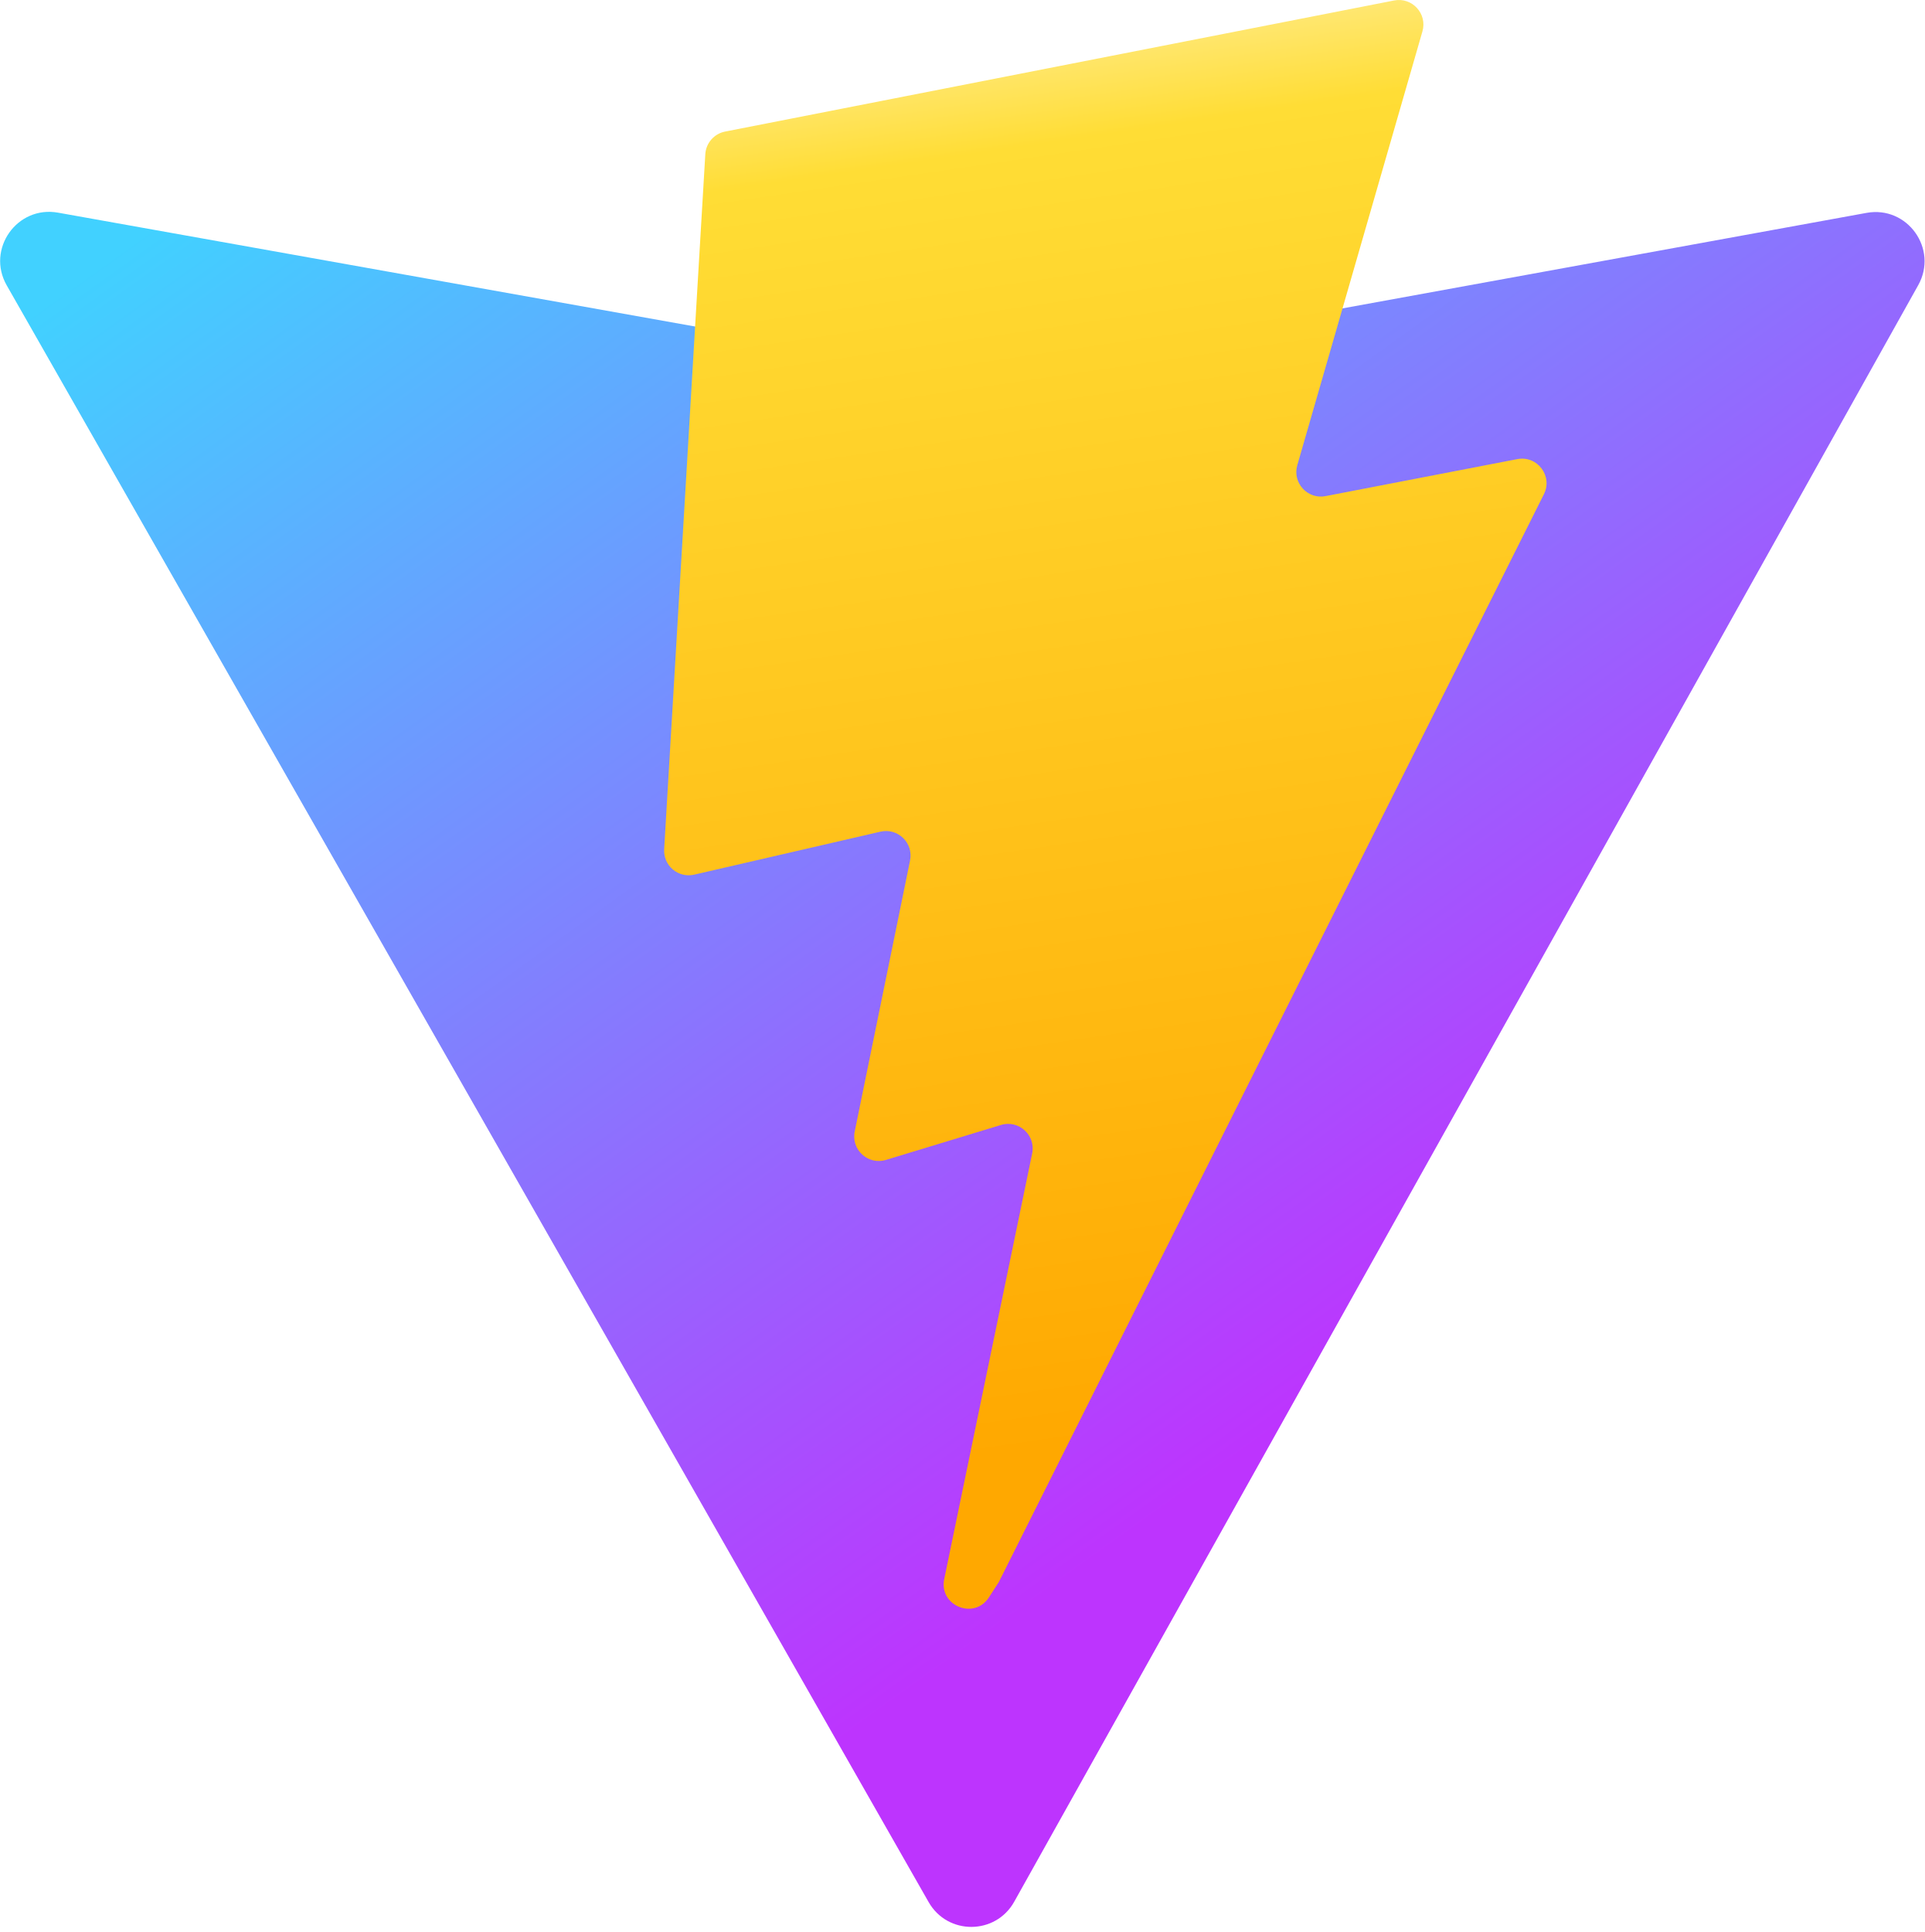
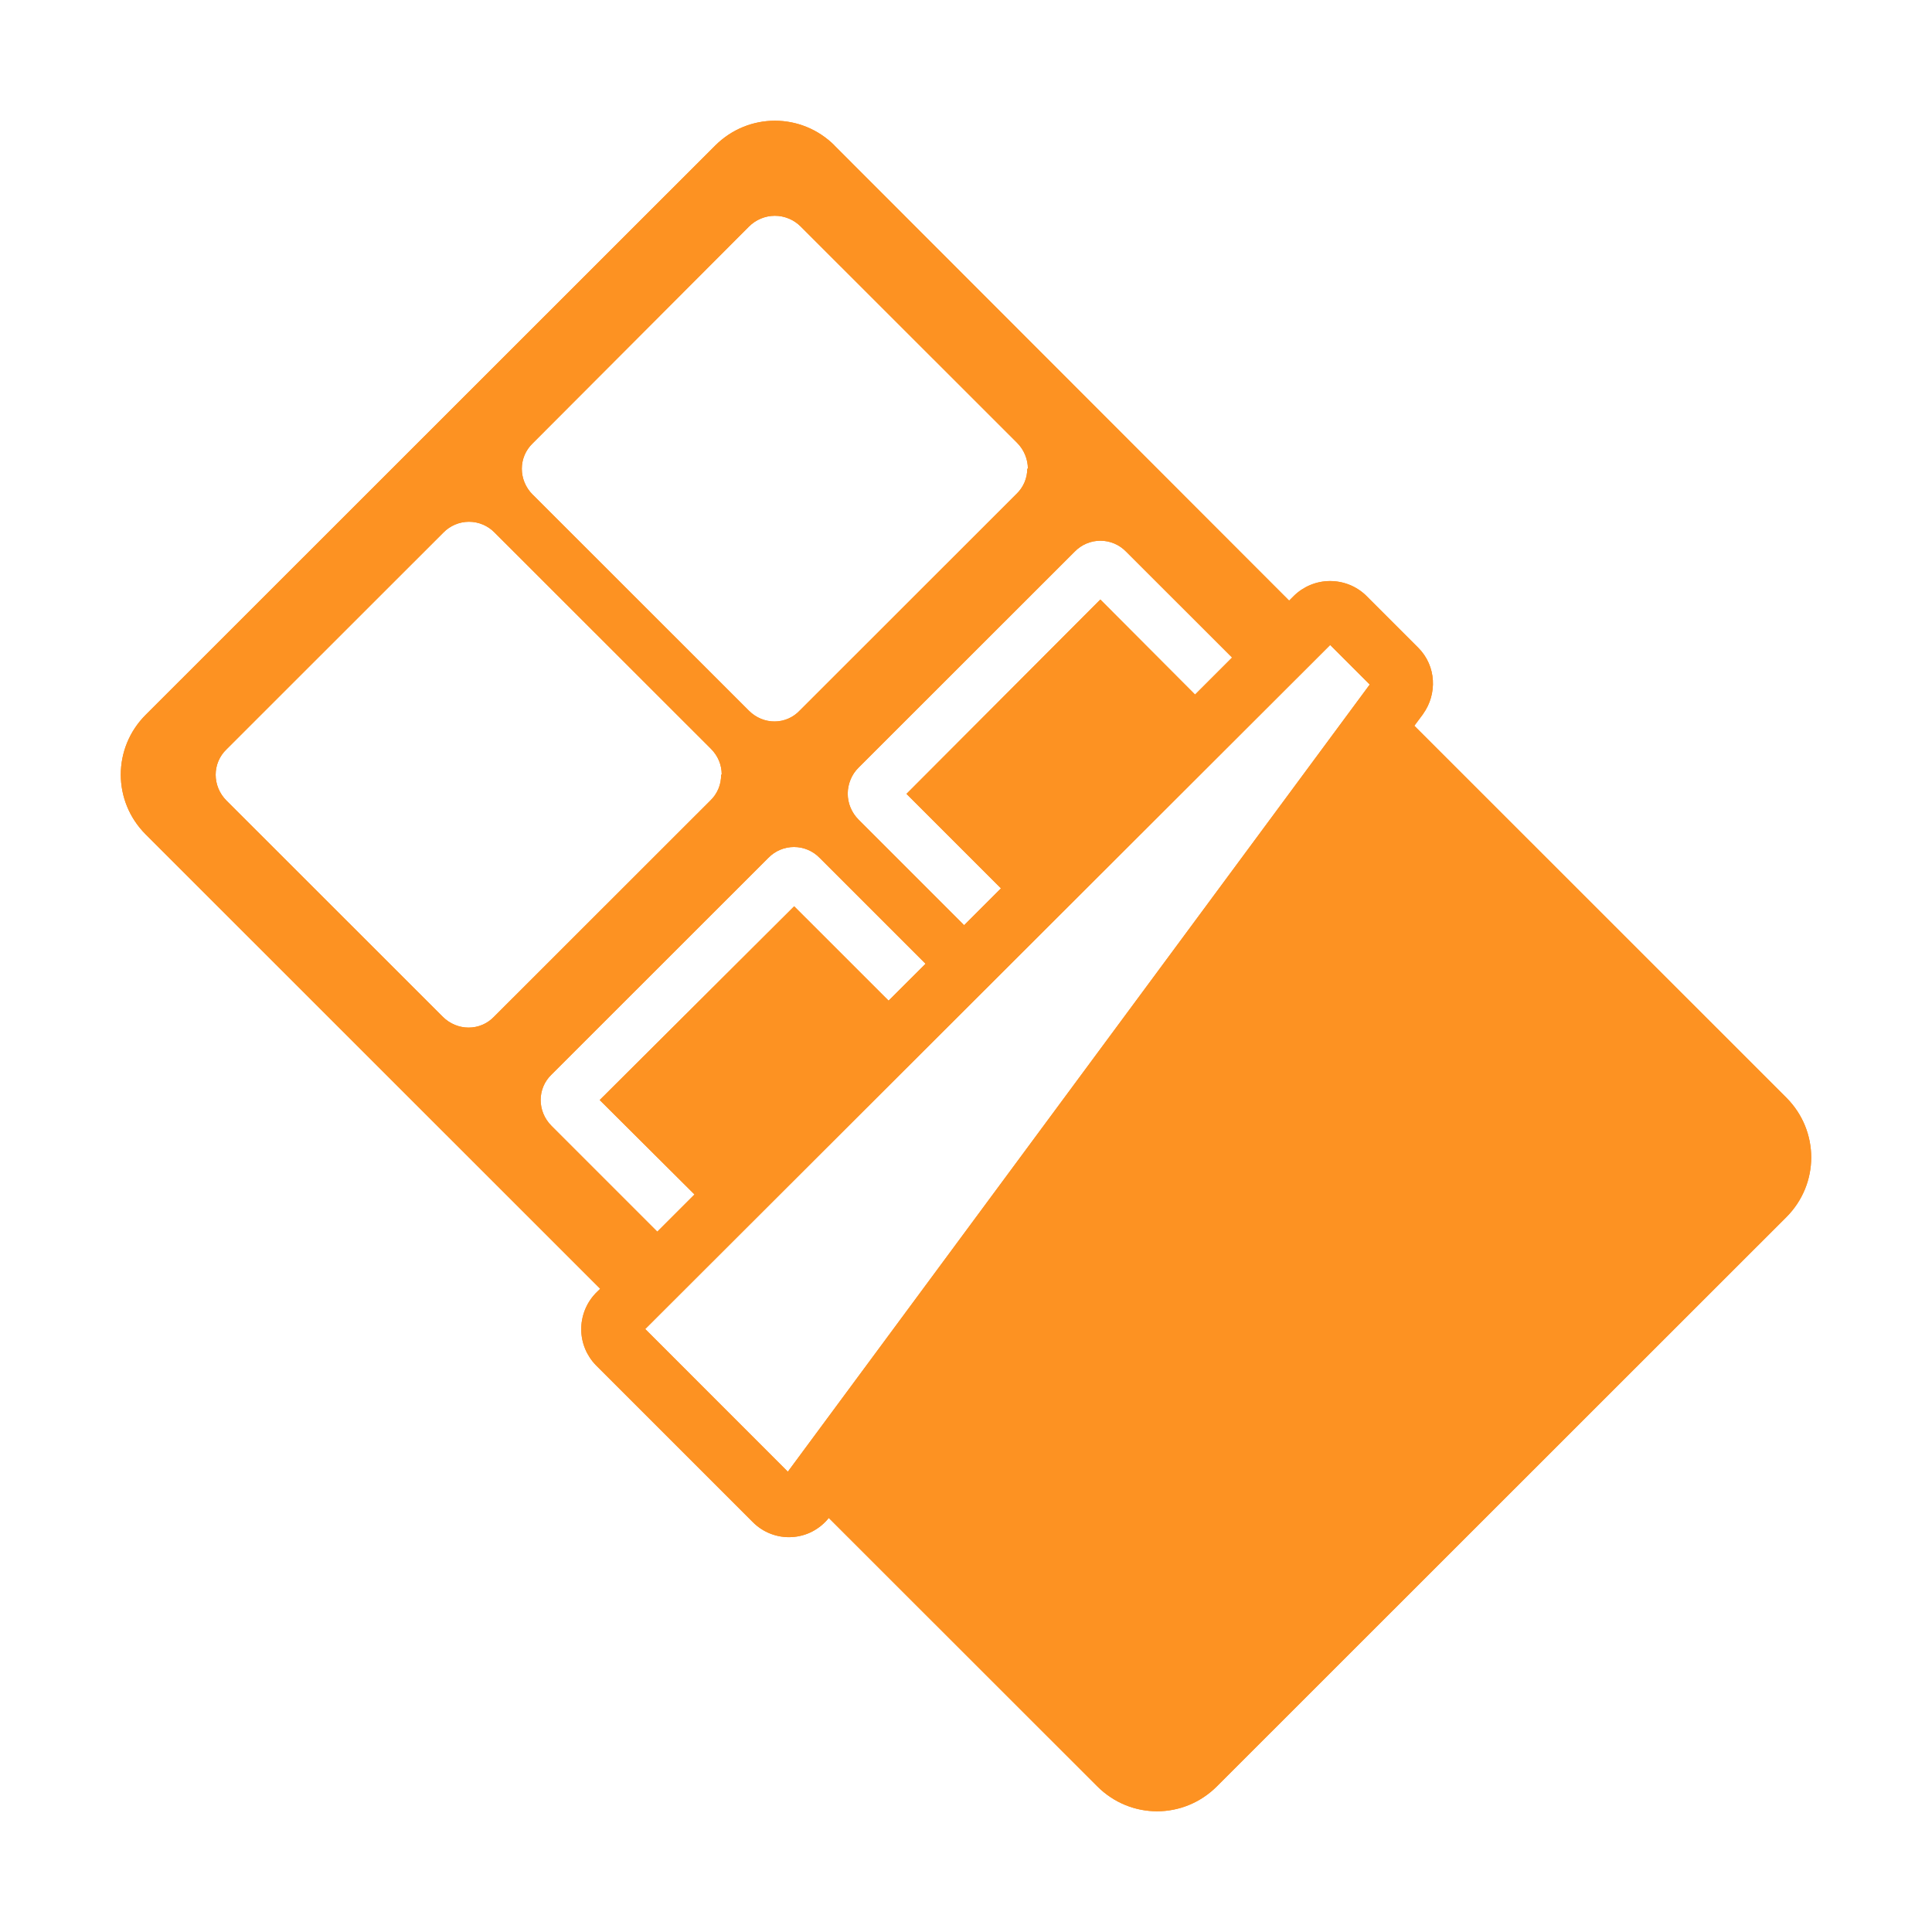
- <svg xmlns="http://www.w3.org/2000/svg" aria-hidden="true" role="img" class="iconify iconify--logos" width="31.88" height="32" preserveAspectRatio="xMidYMid meet" viewBox="0 0 256 257">
-   <defs>
-     <linearGradient id="IconifyId1813088fe1fbc01fb466" x1="-.828%" x2="57.636%" y1="7.652%" y2="78.411%">
-       <stop offset="0%" stop-color="#41D1FF" />
-       <stop offset="100%" stop-color="#BD34FE" />
-     </linearGradient>
-     <linearGradient id="IconifyId1813088fe1fbc01fb467" x1="43.376%" x2="50.316%" y1="2.242%" y2="89.03%">
-       <stop offset="0%" stop-color="#FFEA83" />
-       <stop offset="8.333%" stop-color="#FFDD35" />
-       <stop offset="100%" stop-color="#FFA800" />
-     </linearGradient>
-   </defs>
-   <path fill="url(#IconifyId1813088fe1fbc01fb466)" d="M255.153 37.938L134.897 252.976c-2.483 4.44-8.862 4.466-11.382.048L.875 37.958c-2.746-4.814 1.371-10.646 6.827-9.67l120.385 21.517a6.537 6.537 0 0 0 2.322-.004l117.867-21.483c5.438-.991 9.574 4.796 6.877 9.62Z" />
-   <path fill="url(#IconifyId1813088fe1fbc01fb467)" d="M185.432.063L96.44 17.501a3.268 3.268 0 0 0-2.634 3.014l-5.474 92.456a3.268 3.268 0 0 0 3.997 3.378l24.777-5.718c2.318-.535 4.413 1.507 3.936 3.838l-7.361 36.047c-.495 2.426 1.782 4.5 4.151 3.78l15.304-4.649c2.372-.72 4.652 1.36 4.15 3.788l-11.698 56.621c-.732 3.542 3.979 5.473 5.943 2.437l1.313-2.028l72.516-144.72c1.215-2.423-.88-5.186-3.54-4.672l-25.505 4.922c-2.396.462-4.435-1.77-3.759-4.114l16.646-57.705c.677-2.35-1.37-4.583-3.769-4.113Z" />
+ <svg xmlns="http://www.w3.org/2000/svg" aria-hidden="true" role="img" class="iconify iconify--logos" width="32" height="32" preserveAspectRatio="xMidYMid meet" viewBox="0 0 32 32">
+   <path fill="#fd9222" d="M13.824 2.413l7.528 7.535 0.080-0.080c0.158-0.154 0.369-0.242 0.59-0.244s0.434 0.080 0.595 0.231l0.873 0.873c0.305 0.305 0.315 0.77 0.083 1.094l-0.004 0.007-0.143 0.192 6.161 6.159c0.55 0.55 0.55 1.43 0 1.98l-9.432 9.428c-0.55 0.55-1.43 0.55-1.98 0l-4.448-4.446c-0.074 0.093-0.167 0.169-0.272 0.224s-0.221 0.086-0.34 0.093c-0.119 0.007-0.237-0.012-0.348-0.054s-0.212-0.108-0.296-0.192l-2.6-2.6c-0.154-0.158-0.242-0.369-0.244-0.589s0.080-0.434 0.231-0.595l0.006-0.007 0.077-0.076-7.528-7.526c-0.55-0.55-0.55-1.43 0-1.98l9.432-9.428c0.55-0.55 1.43-0.55 1.98 0zM20.407 10.891l-1.756-1.755c-0.055-0.057-0.121-0.102-0.194-0.133s-0.152-0.047-0.231-0.047c-0.079 0-0.158 0.016-0.231 0.047s-0.139 0.076-0.194 0.133l-3.581 3.579c-0.057 0.056-0.102 0.123-0.132 0.197s-0.047 0.153-0.047 0.233 0.016 0.159 0.047 0.233c0.031 0.074 0.076 0.141 0.132 0.197l1.749 1.749 0.61-0.61-1.565-1.565 3.211-3.219 1.569 1.574zM15.33 15.963l-1.754-1.754c-0.055-0.057-0.121-0.102-0.194-0.133s-0.152-0.047-0.231-0.047c-0.079 0-0.158 0.016-0.231 0.047s-0.139 0.076-0.194 0.133l-3.591 3.589c-0.24 0.23-0.24 0.61 0 0.85l1.752 1.752 0.616-0.616-1.57-1.564 3.221-3.209 1.564 1.563zM8.823 8.192l3.581 3.579c0.24 0.24 0.62 0.24 0.85-0.010l3.581-3.579c0.057-0.054 0.102-0.119 0.133-0.191s0.047-0.15 0.047-0.228h0.010c0-0.15-0.060-0.31-0.18-0.43l-3.581-3.579c-0.056-0.057-0.123-0.102-0.197-0.133s-0.153-0.047-0.233-0.047c-0.080 0-0.159 0.016-0.233 0.047s-0.141 0.076-0.197 0.133l-3.581 3.589c-0.24 0.23-0.24 0.61 0 0.85zM3.752 13.261l3.581 3.579c0.24 0.24 0.62 0.24 0.85 0l3.581-3.579c0.058-0.055 0.104-0.122 0.135-0.196s0.046-0.154 0.045-0.234h0.010c0-0.16-0.060-0.31-0.18-0.43l-3.581-3.579c-0.055-0.057-0.121-0.102-0.194-0.133s-0.152-0.047-0.231-0.047c-0.079 0-0.158 0.016-0.231 0.047s-0.139 0.076-0.194 0.133l-3.591 3.589c-0.24 0.23-0.24 0.61 0 0.85zM10.687 22.013l2.362 2.363 9.638-13.038-0.655-0.655z" />
+   <path fill="#fd9222" d="M13.824 2.413l7.528 7.535 0.080-0.080c0.158-0.154 0.369-0.242 0.59-0.244s0.434 0.080 0.595 0.231l0.873 0.873c0.305 0.305 0.315 0.77 0.083 1.094l-0.004 0.007-0.143 0.192 6.161 6.159c0.55 0.55 0.55 1.43 0 1.98l-9.432 9.428c-0.55 0.55-1.43 0.55-1.98 0l-4.448-4.446c-0.074 0.093-0.167 0.169-0.272 0.224s-0.221 0.086-0.34 0.093c-0.119 0.007-0.237-0.012-0.348-0.054s-0.212-0.108-0.296-0.192l-2.6-2.6c-0.154-0.158-0.242-0.369-0.244-0.589s0.080-0.434 0.231-0.595l0.006-0.007 0.077-0.076-7.528-7.526c-0.55-0.55-0.55-1.43 0-1.98l9.432-9.428c0.55-0.55 1.43-0.55 1.98 0zM20.407 10.891l-1.756-1.755c-0.055-0.057-0.121-0.102-0.194-0.133s-0.152-0.047-0.231-0.047c-0.079 0-0.158 0.016-0.231 0.047s-0.139 0.076-0.194 0.133l-3.581 3.579c-0.057 0.056-0.102 0.123-0.132 0.197s-0.047 0.153-0.047 0.233 0.016 0.159 0.047 0.233c0.031 0.074 0.076 0.141 0.132 0.197l1.749 1.749 0.61-0.61-1.565-1.565 3.211-3.219 1.569 1.574zM15.33 15.963l-1.754-1.754c-0.055-0.057-0.121-0.102-0.194-0.133s-0.152-0.047-0.231-0.047c-0.079 0-0.158 0.016-0.231 0.047s-0.139 0.076-0.194 0.133l-3.591 3.589c-0.24 0.23-0.24 0.61 0 0.85l1.752 1.752 0.616-0.616-1.57-1.564 3.221-3.209 1.564 1.563zM8.823 8.192l3.581 3.579c0.24 0.24 0.62 0.24 0.85-0.010l3.581-3.579c0.057-0.054 0.102-0.119 0.133-0.191s0.047-0.15 0.047-0.228h0.010c0-0.15-0.060-0.31-0.18-0.43l-3.581-3.579c-0.056-0.057-0.123-0.102-0.197-0.133s-0.153-0.047-0.233-0.047c-0.080 0-0.159 0.016-0.233 0.047s-0.141 0.076-0.197 0.133l-3.581 3.589c-0.24 0.23-0.24 0.61 0 0.85zM3.752 13.261l3.581 3.579c0.24 0.24 0.62 0.24 0.85 0l3.581-3.579c0.058-0.055 0.104-0.122 0.135-0.196s0.046-0.154 0.045-0.234h0.010c0-0.16-0.060-0.31-0.18-0.43l-3.581-3.579c-0.055-0.057-0.121-0.102-0.194-0.133s-0.152-0.047-0.231-0.047c-0.079 0-0.158 0.016-0.231 0.047s-0.139 0.076-0.194 0.133l-3.591 3.589c-0.24 0.23-0.24 0.61 0 0.85zM10.687 22.013l2.362 2.363 9.638-13.038-0.655-0.655z" />
</svg>
